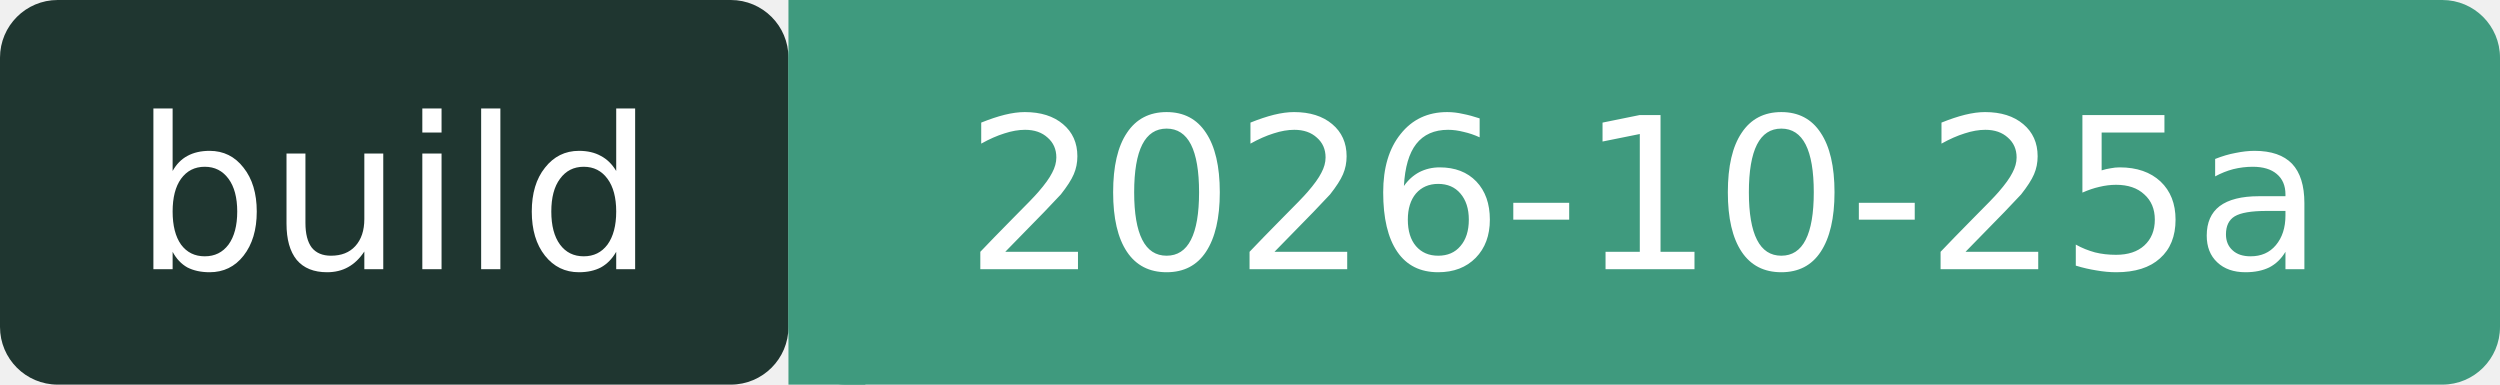
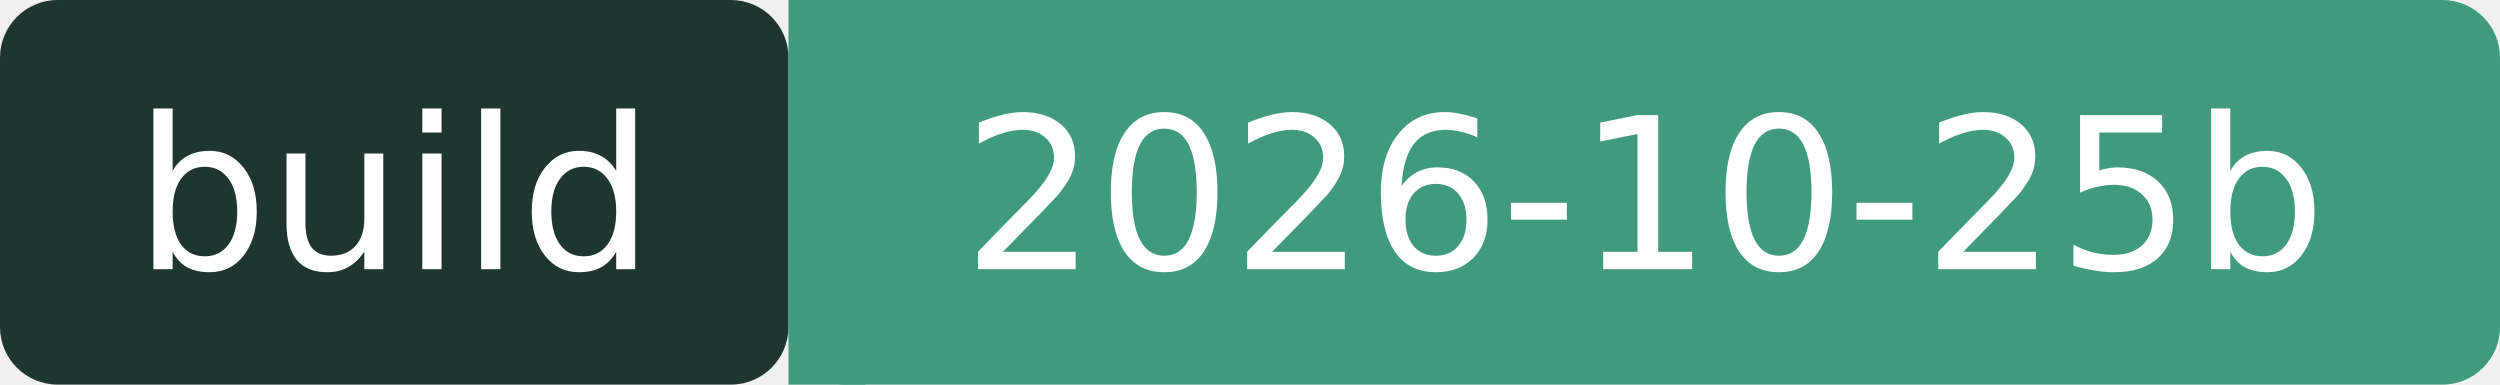
- <svg xmlns="http://www.w3.org/2000/svg" width="130" height="20" role="img" aria-label="build: 2026-10-25a">
+ <svg xmlns="http://www.w3.org/2000/svg" width="130" height="20" role="img" aria-label="build: 2026-10-25b">
  <rect width="41" height="20" rx="3" fill="#1F3630" />
  <rect x="41" width="89" height="20" rx="3" fill="#3F9A7E" />
  <rect x="41" width="4" height="20" fill="#3F9A7E" />
  <g fill="#fff" font-family="Verdana,DejaVu Sans,sans-serif" font-size="11" text-anchor="middle">
    <text x="20.5" y="14">build</text>
-     <text x="85.5" y="14">2026-10-25a</text>
+     <text x="85.5" y="14">2026-10-25b</text>
  </g>
</svg>
